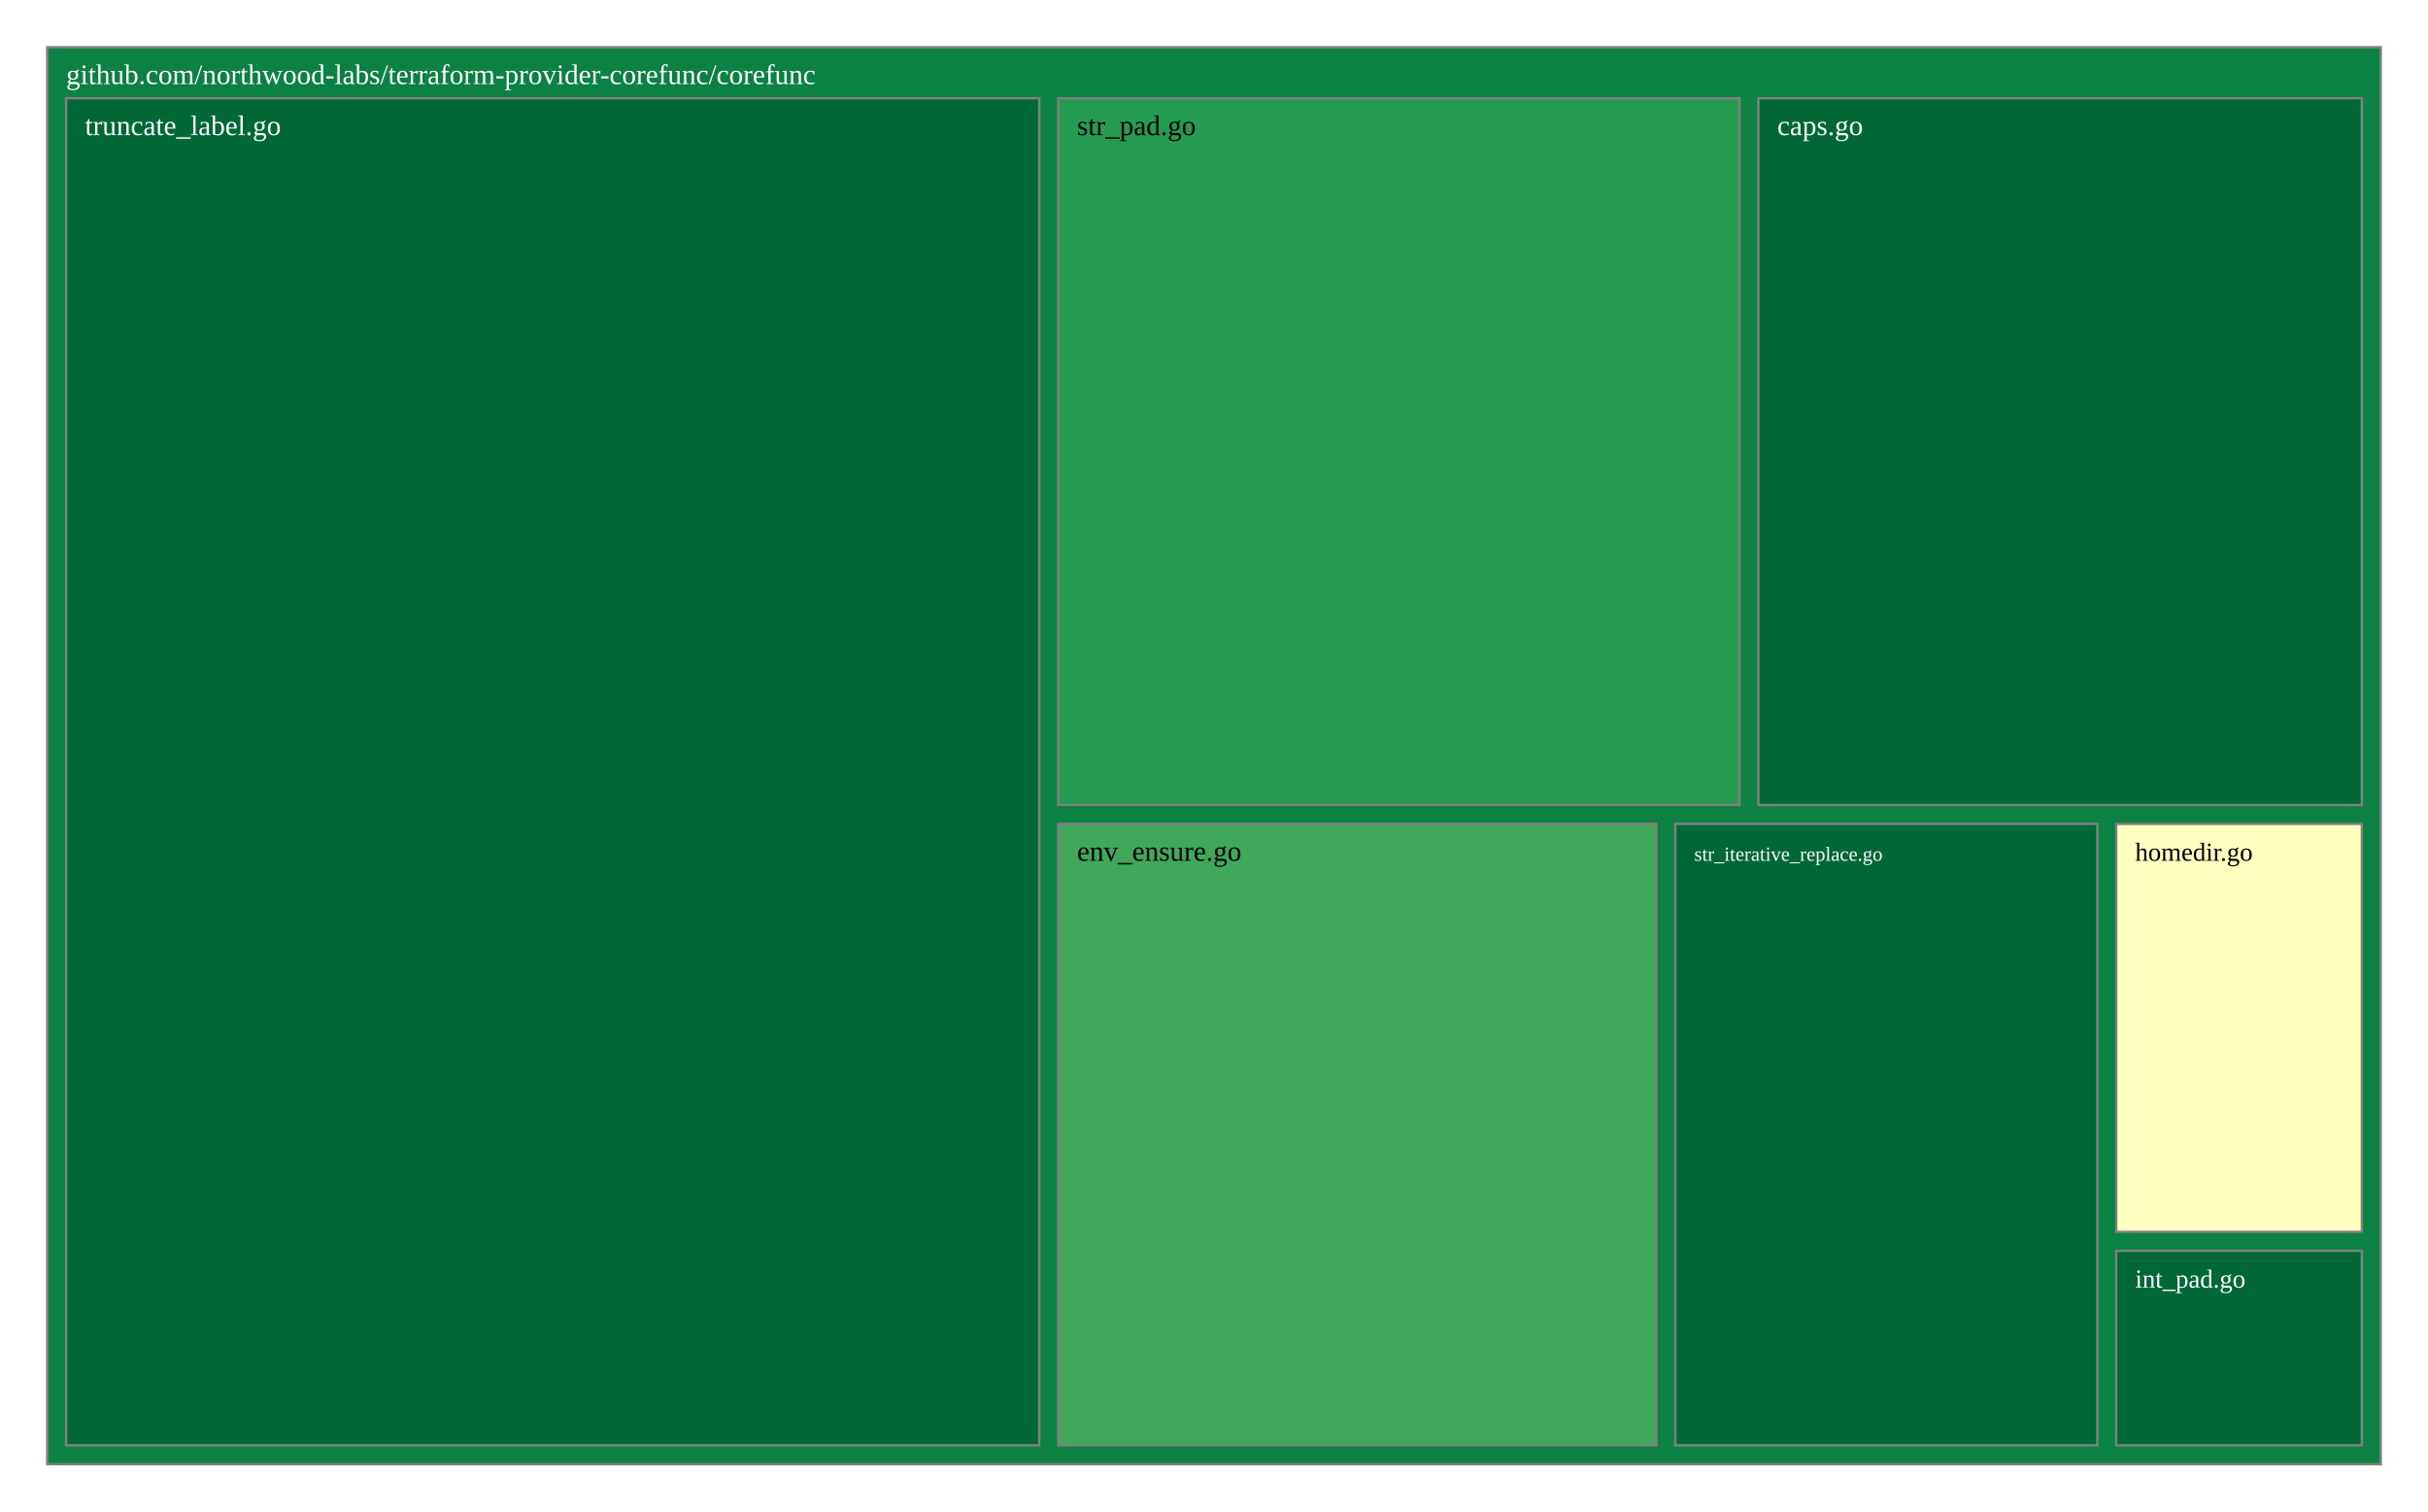
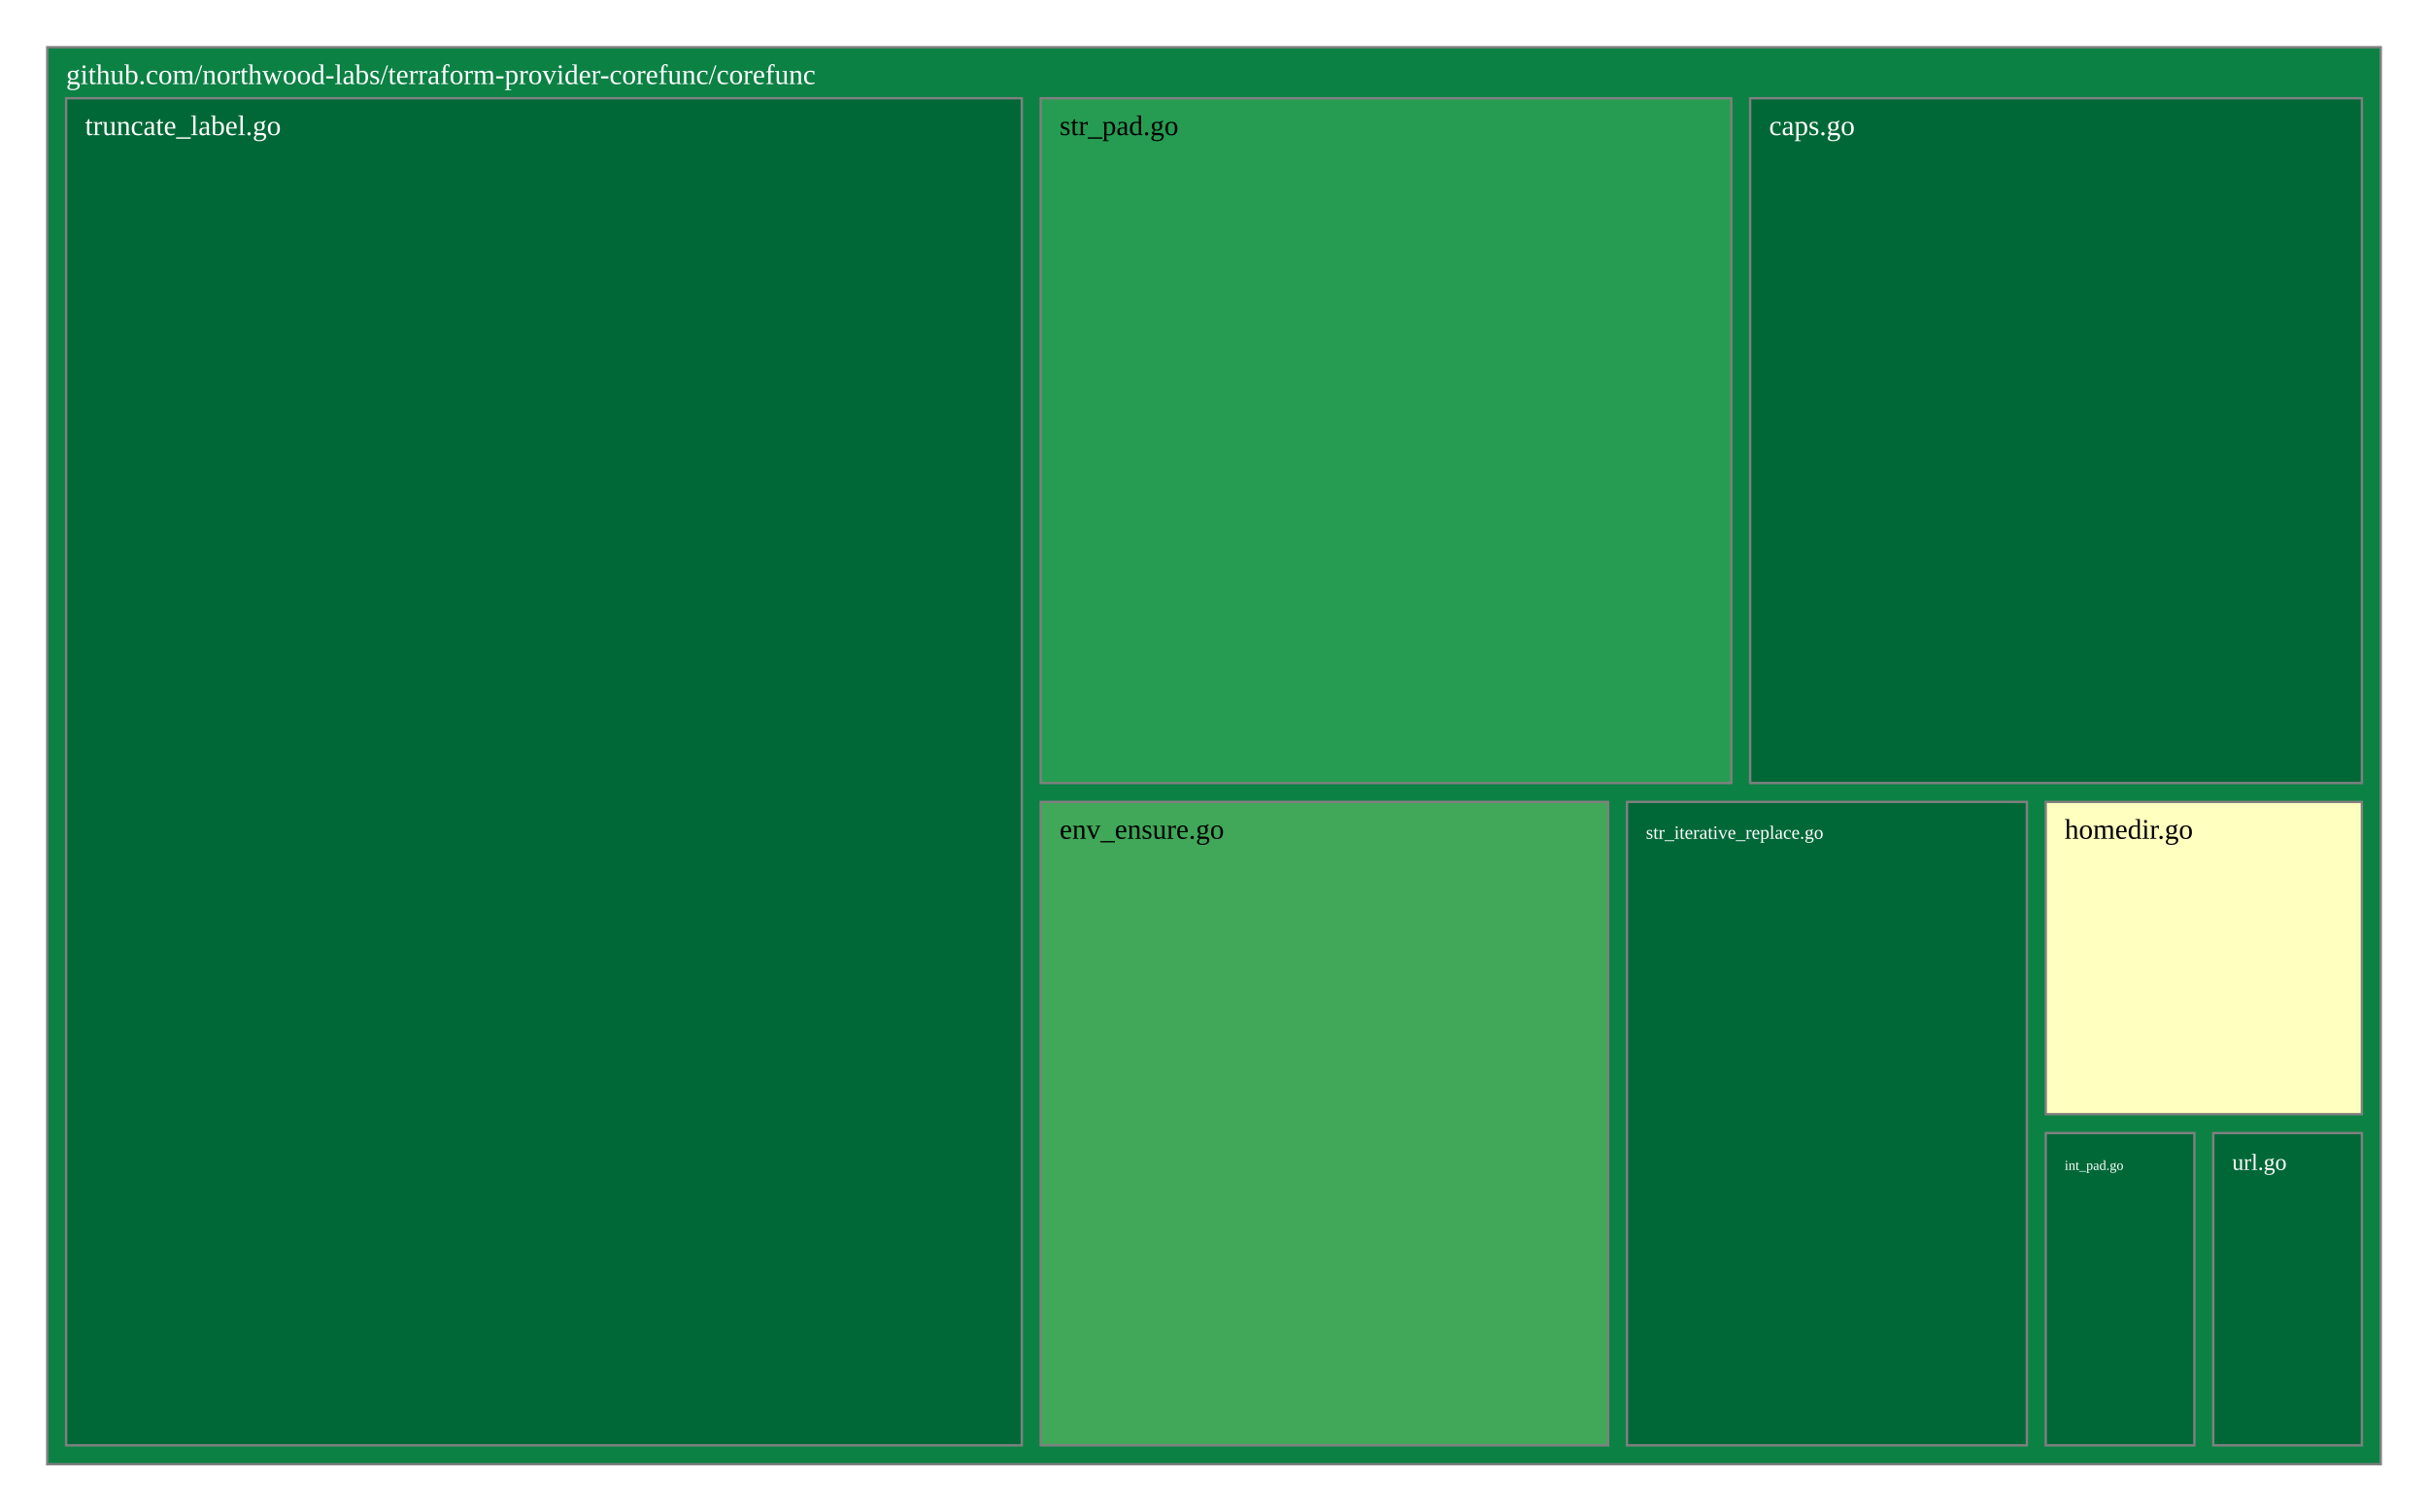
<svg xmlns="http://www.w3.org/2000/svg" viewBox="0 0 1028 640" style="background: white none repeat scroll 0% 0%;">
  <g>
    <rect x="20" y="20" width="988" height="600" style="fill: rgba(12, 129, 68, 65535);opacity:1;fill-opacity:1;stroke:rgba(128,128,128,65535);stroke-width:1px;stroke-opacity:1;" />
    <text data-notex="1" text-anchor="start" transform="translate(28,35.6) scale(1)" style="font-family: Open Sans, verdana, arial, sans-serif !important; font-size: 12px; fill: rgb(255, 255, 255, 65535); fill-opacity: 1; white-space: pre;" data-math="N">github.com/northwood-labs/terraform-provider-corefunc/corefunc</text>
  </g>
  <g>
-     <rect x="744.471" y="41.6" width="255.529" height="299.275" style="fill: rgba(0, 104, 55, 65535);opacity:1;fill-opacity:1;stroke:rgba(128,128,128,65535);stroke-width:1px;stroke-opacity:1;" />
-     <text data-notex="1" text-anchor="start" transform="translate(752.4706,57.2) scale(1)" style="font-family: Open Sans, verdana, arial, sans-serif !important; font-size: 12px; fill: rgb(255, 255, 255, 65535); fill-opacity: 1; white-space: pre;" data-math="N">caps.go</text>
+     <rect x="741.003" y="41.6" width="258.997" height="289.964" style="fill: rgba(0, 104, 55, 65535);opacity:1;fill-opacity:1;stroke:rgba(128,128,128,65535);stroke-width:1px;stroke-opacity:1;" />
+     <text data-notex="1" text-anchor="start" transform="translate(749.0031,57.2) scale(1)" style="font-family: Open Sans, verdana, arial, sans-serif !important; font-size: 12px; fill: rgb(255, 255, 255, 65535); fill-opacity: 1; white-space: pre;" data-math="N">caps.go</text>
  </g>
  <g>
-     <rect x="448" y="348.875" width="253.333" height="263.125" style="fill: rgba(64, 168, 88, 65535);opacity:1;fill-opacity:1;stroke:rgba(128,128,128,65535);stroke-width:1px;stroke-opacity:1;" />
-     <text data-notex="1" text-anchor="start" transform="translate(456,364.475) scale(1)" style="font-family: Open Sans, verdana, arial, sans-serif !important; font-size: 12px; fill: rgb(0, 0, 0, 65535); fill-opacity: 1; white-space: pre;" data-math="N">env_ensure.go</text>
+     <rect x="440.632" y="339.564" width="240.224" height="272.436" style="fill: rgba(64, 168, 88, 65535);opacity:1;fill-opacity:1;stroke:rgba(128,128,128,65535);stroke-width:1px;stroke-opacity:1;" />
+     <text data-notex="1" text-anchor="start" transform="translate(448.6316,355.1636) scale(1)" style="font-family: Open Sans, verdana, arial, sans-serif !important; font-size: 12px; fill: rgb(0, 0, 0, 65535); fill-opacity: 1; white-space: pre;" data-math="N">env_ensure.go</text>
  </g>
  <g>
-     <rect x="896" y="348.875" width="104" height="172.75" style="fill: rgba(255, 255, 191, 65535);opacity:1;fill-opacity:1;stroke:rgba(128,128,128,65535);stroke-width:1px;stroke-opacity:1;" />
-     <text data-notex="1" text-anchor="start" transform="translate(904,364.475) scale(0.916667)" style="font-family: Open Sans, verdana, arial, sans-serif !important; font-size: 12px; fill: rgb(0, 0, 0, 65535); fill-opacity: 1; white-space: pre;" data-math="N">homedir.go</text>
+     <rect x="866.158" y="339.564" width="133.842" height="132.218" style="fill: rgba(255, 255, 191, 65535);opacity:1;fill-opacity:1;stroke:rgba(128,128,128,65535);stroke-width:1px;stroke-opacity:1;" />
+     <text data-notex="1" text-anchor="start" transform="translate(874.1579,355.1636) scale(1)" style="font-family: Open Sans, verdana, arial, sans-serif !important; font-size: 12px; fill: rgb(0, 0, 0, 65535); fill-opacity: 1; white-space: pre;" data-math="N">homedir.go</text>
  </g>
  <g>
-     <rect x="896" y="529.625" width="104" height="82.375" style="fill: rgba(0, 104, 55, 65535);opacity:1;fill-opacity:1;stroke:rgba(128,128,128,65535);stroke-width:1px;stroke-opacity:1;" />
-     <text data-notex="1" text-anchor="start" transform="translate(904,545.225) scale(0.916667)" style="font-family: Open Sans, verdana, arial, sans-serif !important; font-size: 12px; fill: rgb(255, 255, 255, 65535); fill-opacity: 1; white-space: pre;" data-math="N">int_pad.go</text>
+     <rect x="866.158" y="479.782" width="62.921" height="132.218" style="fill: rgba(0, 104, 55, 65535);opacity:1;fill-opacity:1;stroke:rgba(128,128,128,65535);stroke-width:1px;stroke-opacity:1;" />
+     <text data-notex="1" text-anchor="start" transform="translate(874.1579,495.3818) scale(0.488761)" style="font-family: Open Sans, verdana, arial, sans-serif !important; font-size: 12px; fill: rgb(255, 255, 255, 65535); fill-opacity: 1; white-space: pre;" data-math="N">int_pad.go</text>
  </g>
  <g>
-     <rect x="709.333" y="348.875" width="178.667" height="263.125" style="fill: rgba(0, 104, 55, 65535);opacity:1;fill-opacity:1;stroke:rgba(128,128,128,65535);stroke-width:1px;stroke-opacity:1;" />
-     <text data-notex="1" text-anchor="start" transform="translate(717.3333,364.475) scale(0.706019)" style="font-family: Open Sans, verdana, arial, sans-serif !important; font-size: 12px; fill: rgb(255, 255, 255, 65535); fill-opacity: 1; white-space: pre;" data-math="N">str_iterative_replace.go</text>
+     <rect x="688.855" y="339.564" width="169.303" height="272.436" style="fill: rgba(0, 104, 55, 65535);opacity:1;fill-opacity:1;stroke:rgba(128,128,128,65535);stroke-width:1px;stroke-opacity:1;" />
+     <text data-notex="1" text-anchor="start" transform="translate(696.8553,355.1636) scale(0.665376)" style="font-family: Open Sans, verdana, arial, sans-serif !important; font-size: 12px; fill: rgb(255, 255, 255, 65535); fill-opacity: 1; white-space: pre;" data-math="N">str_iterative_replace.go</text>
  </g>
  <g>
-     <rect x="448" y="41.6" width="288.471" height="299.275" style="fill: rgba(38, 156, 82, 65535);opacity:1;fill-opacity:1;stroke:rgba(128,128,128,65535);stroke-width:1px;stroke-opacity:1;" />
-     <text data-notex="1" text-anchor="start" transform="translate(456,57.2) scale(1)" style="font-family: Open Sans, verdana, arial, sans-serif !important; font-size: 12px; fill: rgb(0, 0, 0, 65535); fill-opacity: 1; white-space: pre;" data-math="N">str_pad.go</text>
+     <rect x="440.632" y="41.6" width="292.372" height="289.964" style="fill: rgba(38, 156, 82, 65535);opacity:1;fill-opacity:1;stroke:rgba(128,128,128,65535);stroke-width:1px;stroke-opacity:1;" />
+     <text data-notex="1" text-anchor="start" transform="translate(448.6316,57.2) scale(1)" style="font-family: Open Sans, verdana, arial, sans-serif !important; font-size: 12px; fill: rgb(0, 0, 0, 65535); fill-opacity: 1; white-space: pre;" data-math="N">str_pad.go</text>
  </g>
  <g>
-     <rect x="28" y="41.6" width="412" height="570.4" style="fill: rgba(0, 104, 55, 65535);opacity:1;fill-opacity:1;stroke:rgba(128,128,128,65535);stroke-width:1px;stroke-opacity:1;" />
+     <rect x="28" y="41.6" width="404.632" height="570.4" style="fill: rgba(0, 104, 55, 65535);opacity:1;fill-opacity:1;stroke:rgba(128,128,128,65535);stroke-width:1px;stroke-opacity:1;" />
    <text data-notex="1" text-anchor="start" transform="translate(36,57.2) scale(1)" style="font-family: Open Sans, verdana, arial, sans-serif !important; font-size: 12px; fill: rgb(255, 255, 255, 65535); fill-opacity: 1; white-space: pre;" data-math="N">truncate_label.go</text>
  </g>
+   <g>
+     <rect x="937.079" y="479.782" width="62.921" height="132.218" style="fill: rgba(0, 104, 55, 65535);opacity:1;fill-opacity:1;stroke:rgba(128,128,128,65535);stroke-width:1px;stroke-opacity:1;" />
+     <text data-notex="1" text-anchor="start" transform="translate(945.0789,495.3818) scale(0.814602)" style="font-family: Open Sans, verdana, arial, sans-serif !important; font-size: 12px; fill: rgb(255, 255, 255, 65535); fill-opacity: 1; white-space: pre;" data-math="N">url.go</text>
+   </g>
</svg>
